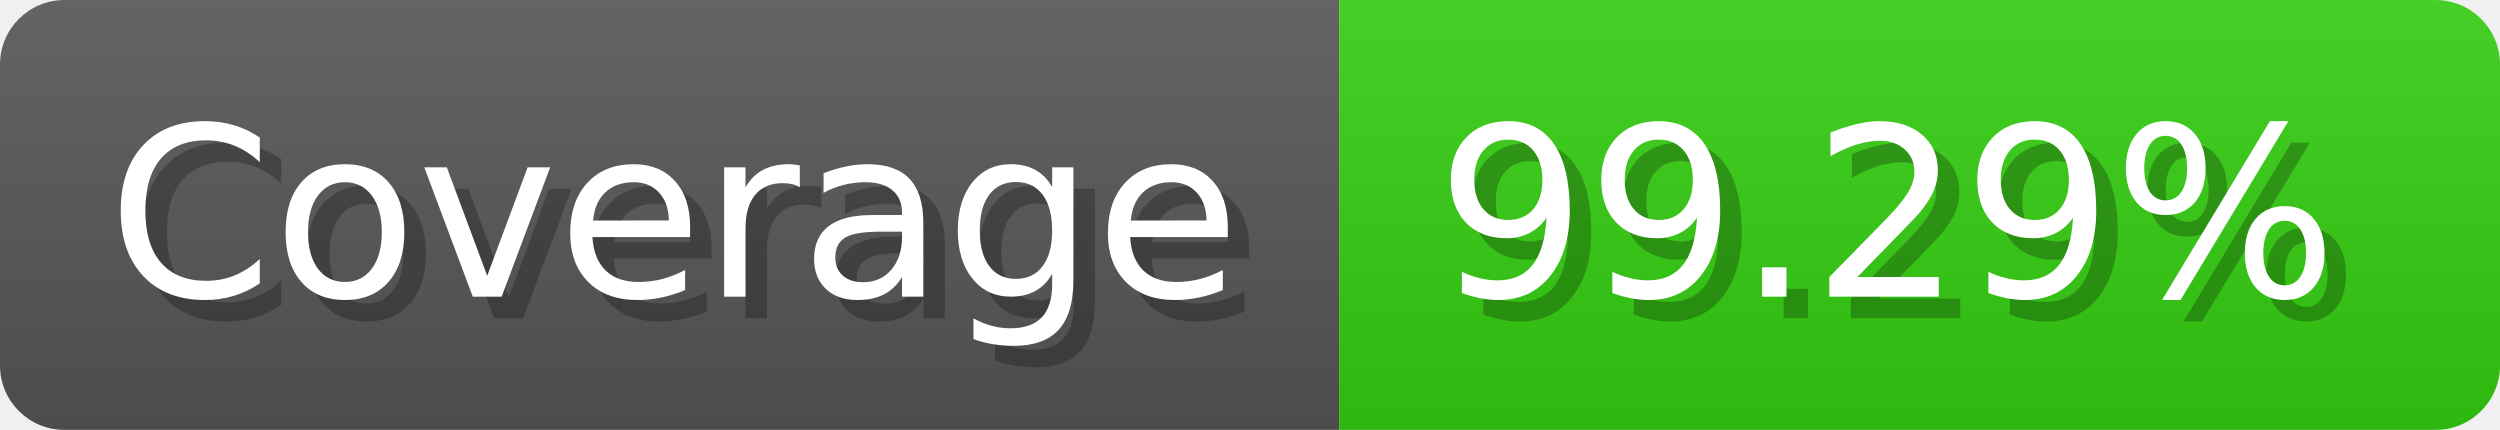
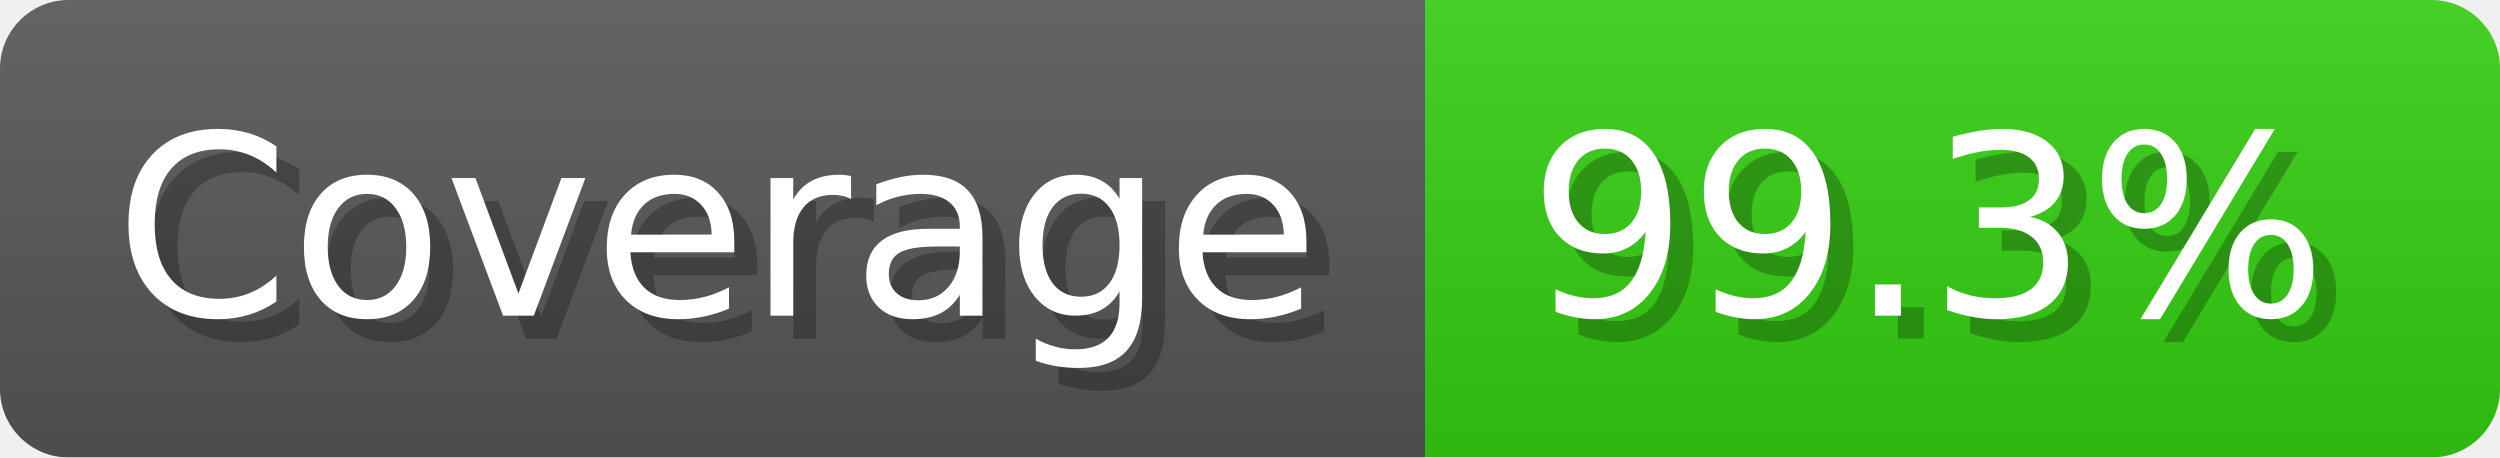
- <svg xmlns="http://www.w3.org/2000/svg" width="116.3" height="20" viewBox="0 0 1163 200" role="img" aria-label="Coverage: 99.29%">
+ <svg xmlns="http://www.w3.org/2000/svg" width="109.3" height="20" viewBox="0 0 1093 200" role="img" aria-label="Coverage: 99.3%">
  <linearGradient id="a" x2="0" y2="100%">
    <stop offset="0" stop-opacity=".1" stop-color="#EEE" />
    <stop offset="1" stop-opacity=".1" />
  </linearGradient>
  <mask id="m">
-     <rect width="1163" height="200" rx="30" fill="#FFF" />
+     <rect width="1093" height="200" rx="30" fill="#FFF" />
  </mask>
  <g mask="url(#m)">
    <rect width="623" height="200" fill="#555" />
-     <rect width="540" height="200" fill="#3C1" x="623" />
-     <rect width="1163" height="200" fill="url(#a)" />
+     <rect width="470" height="200" fill="#3C1" x="623" />
+     <rect width="1093" height="200" fill="url(#a)" />
  </g>
  <g aria-hidden="true" fill="#fff" text-anchor="start" font-family="Verdana,DejaVu Sans,sans-serif" font-size="110">
    <text x="60" y="148" textLength="523" fill="#000" opacity="0.25">Coverage</text>
    <text x="50" y="138" textLength="523">Coverage</text>
-     <text x="678" y="148" textLength="440" fill="#000" opacity="0.25">99.29%</text>
-     <text x="668" y="138" textLength="440">99.29%</text>
+     <text x="678" y="148" textLength="370" fill="#000" opacity="0.25">99.3%</text>
+     <text x="668" y="138" textLength="370">99.3%</text>
  </g>
</svg>
